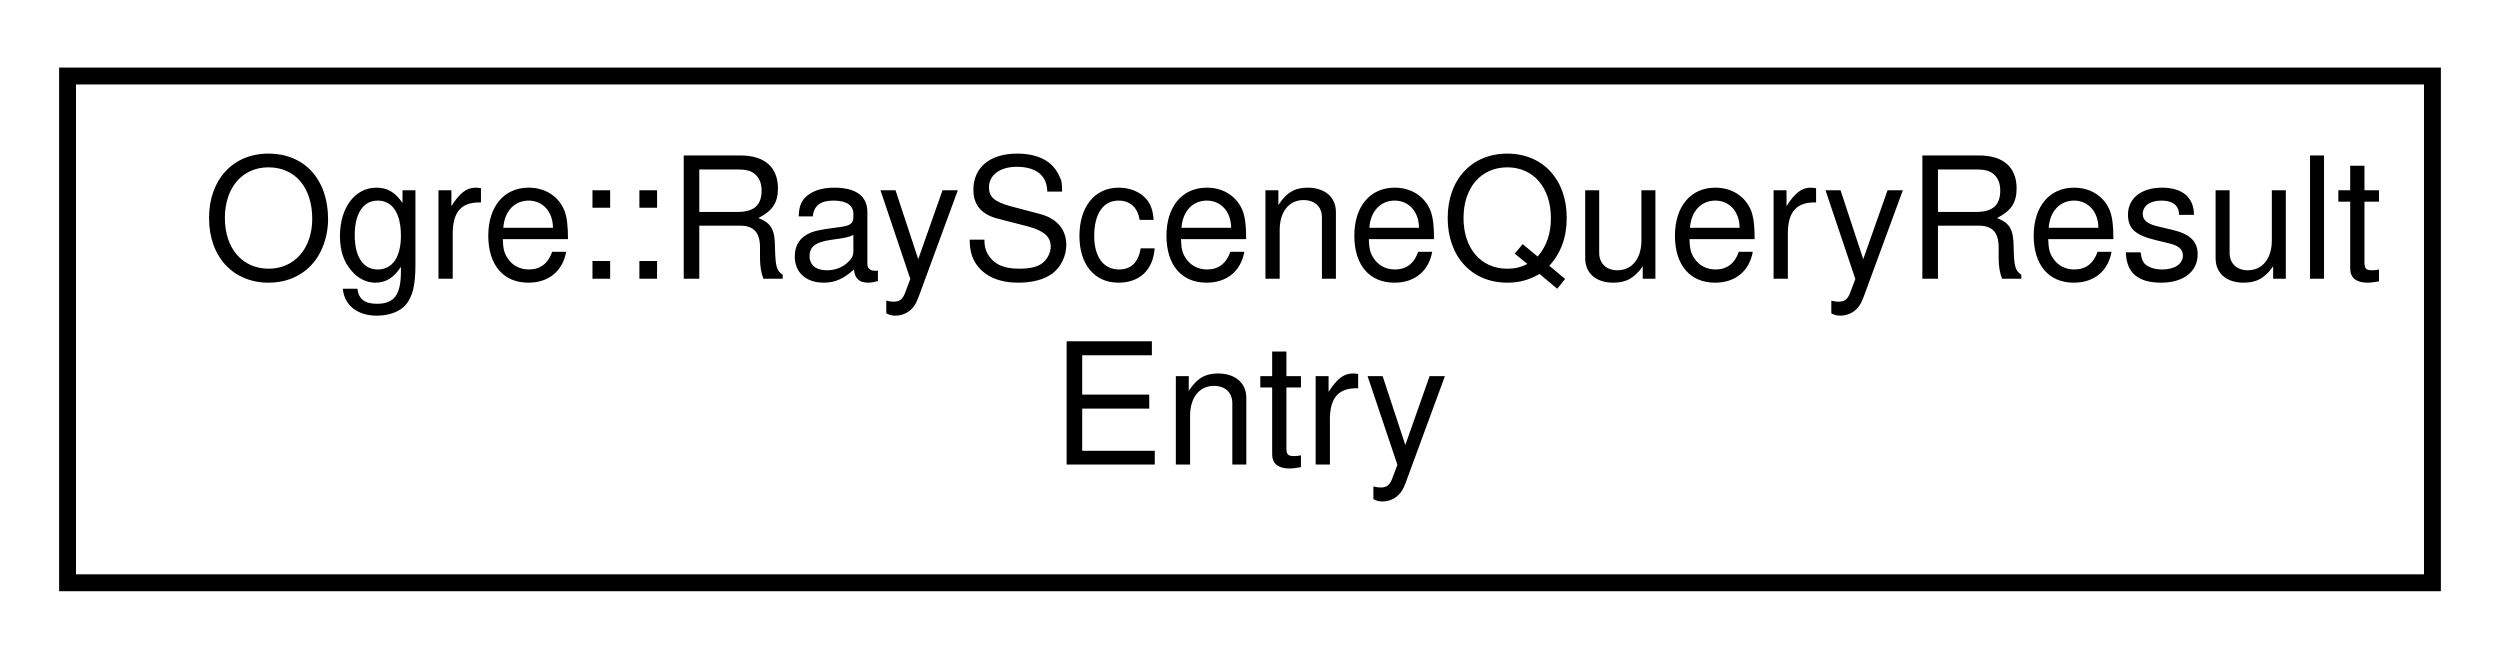
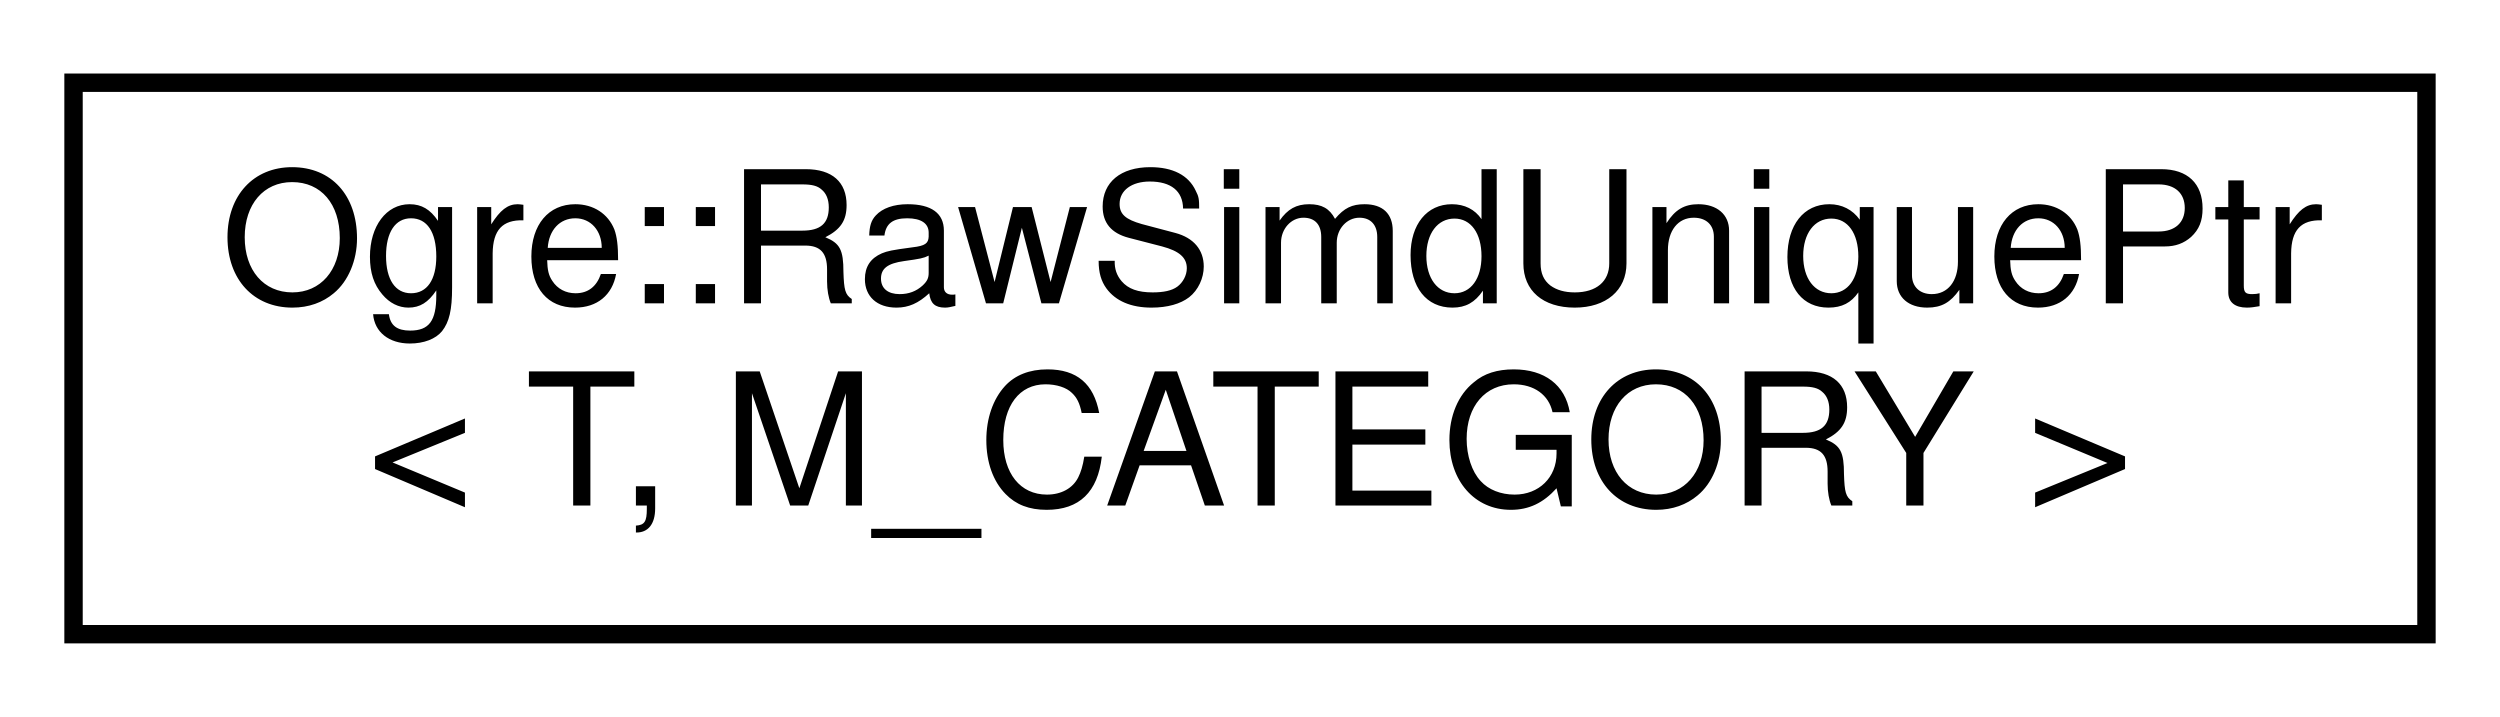
- <svg xmlns="http://www.w3.org/2000/svg" xmlns:xlink="http://www.w3.org/1999/xlink" width="148pt" height="39pt" viewBox="0.00 0.00 148.00 39.00">
+ <svg xmlns="http://www.w3.org/2000/svg" xmlns:xlink="http://www.w3.org/1999/xlink" width="136pt" height="39pt" viewBox="0.00 0.00 136.00 39.00">
  <g id="graph0" class="graph" transform="scale(1 1) rotate(0) translate(4 35)">
    <g id="node1" class="node">
      <g id="a_node1">
-         <a xlink:href="struct_ogre_1_1_ray_scene_query_result_entry.html" target="_top" xlink:title="This struct allows a single comparison of result data no matter what the type.">
-           <polygon fill="none" stroke="black" points="0,-0.5 0,-30.5 140,-30.5 140,-0.5 0,-0.5" />
-           <text text-anchor="start" x="8" y="-18.5" font-family="Helvetica,sans-Serif" font-size="10.00">Ogre::RaySceneQueryResult</text>
-           <text text-anchor="middle" x="70" y="-7.5" font-family="Helvetica,sans-Serif" font-size="10.00">Entry</text>
+         <a xlink:href="class_ogre_1_1_raw_simd_unique_ptr.html" target="_top" xlink:title="Similar to std::unique_ptr, but:">
+           <polygon fill="none" stroke="black" points="0,-0.5 0,-30.5 128,-30.5 128,-0.5 0,-0.5" />
+           <text text-anchor="start" x="8" y="-18.5" font-family="Helvetica,sans-Serif" font-size="10.00">Ogre::RawSimdUniquePtr</text>
+           <text text-anchor="middle" x="64" y="-7.5" font-family="Helvetica,sans-Serif" font-size="10.00">&lt; T, M_CATEGORY &gt;</text>
        </a>
      </g>
    </g>
  </g>
</svg>
